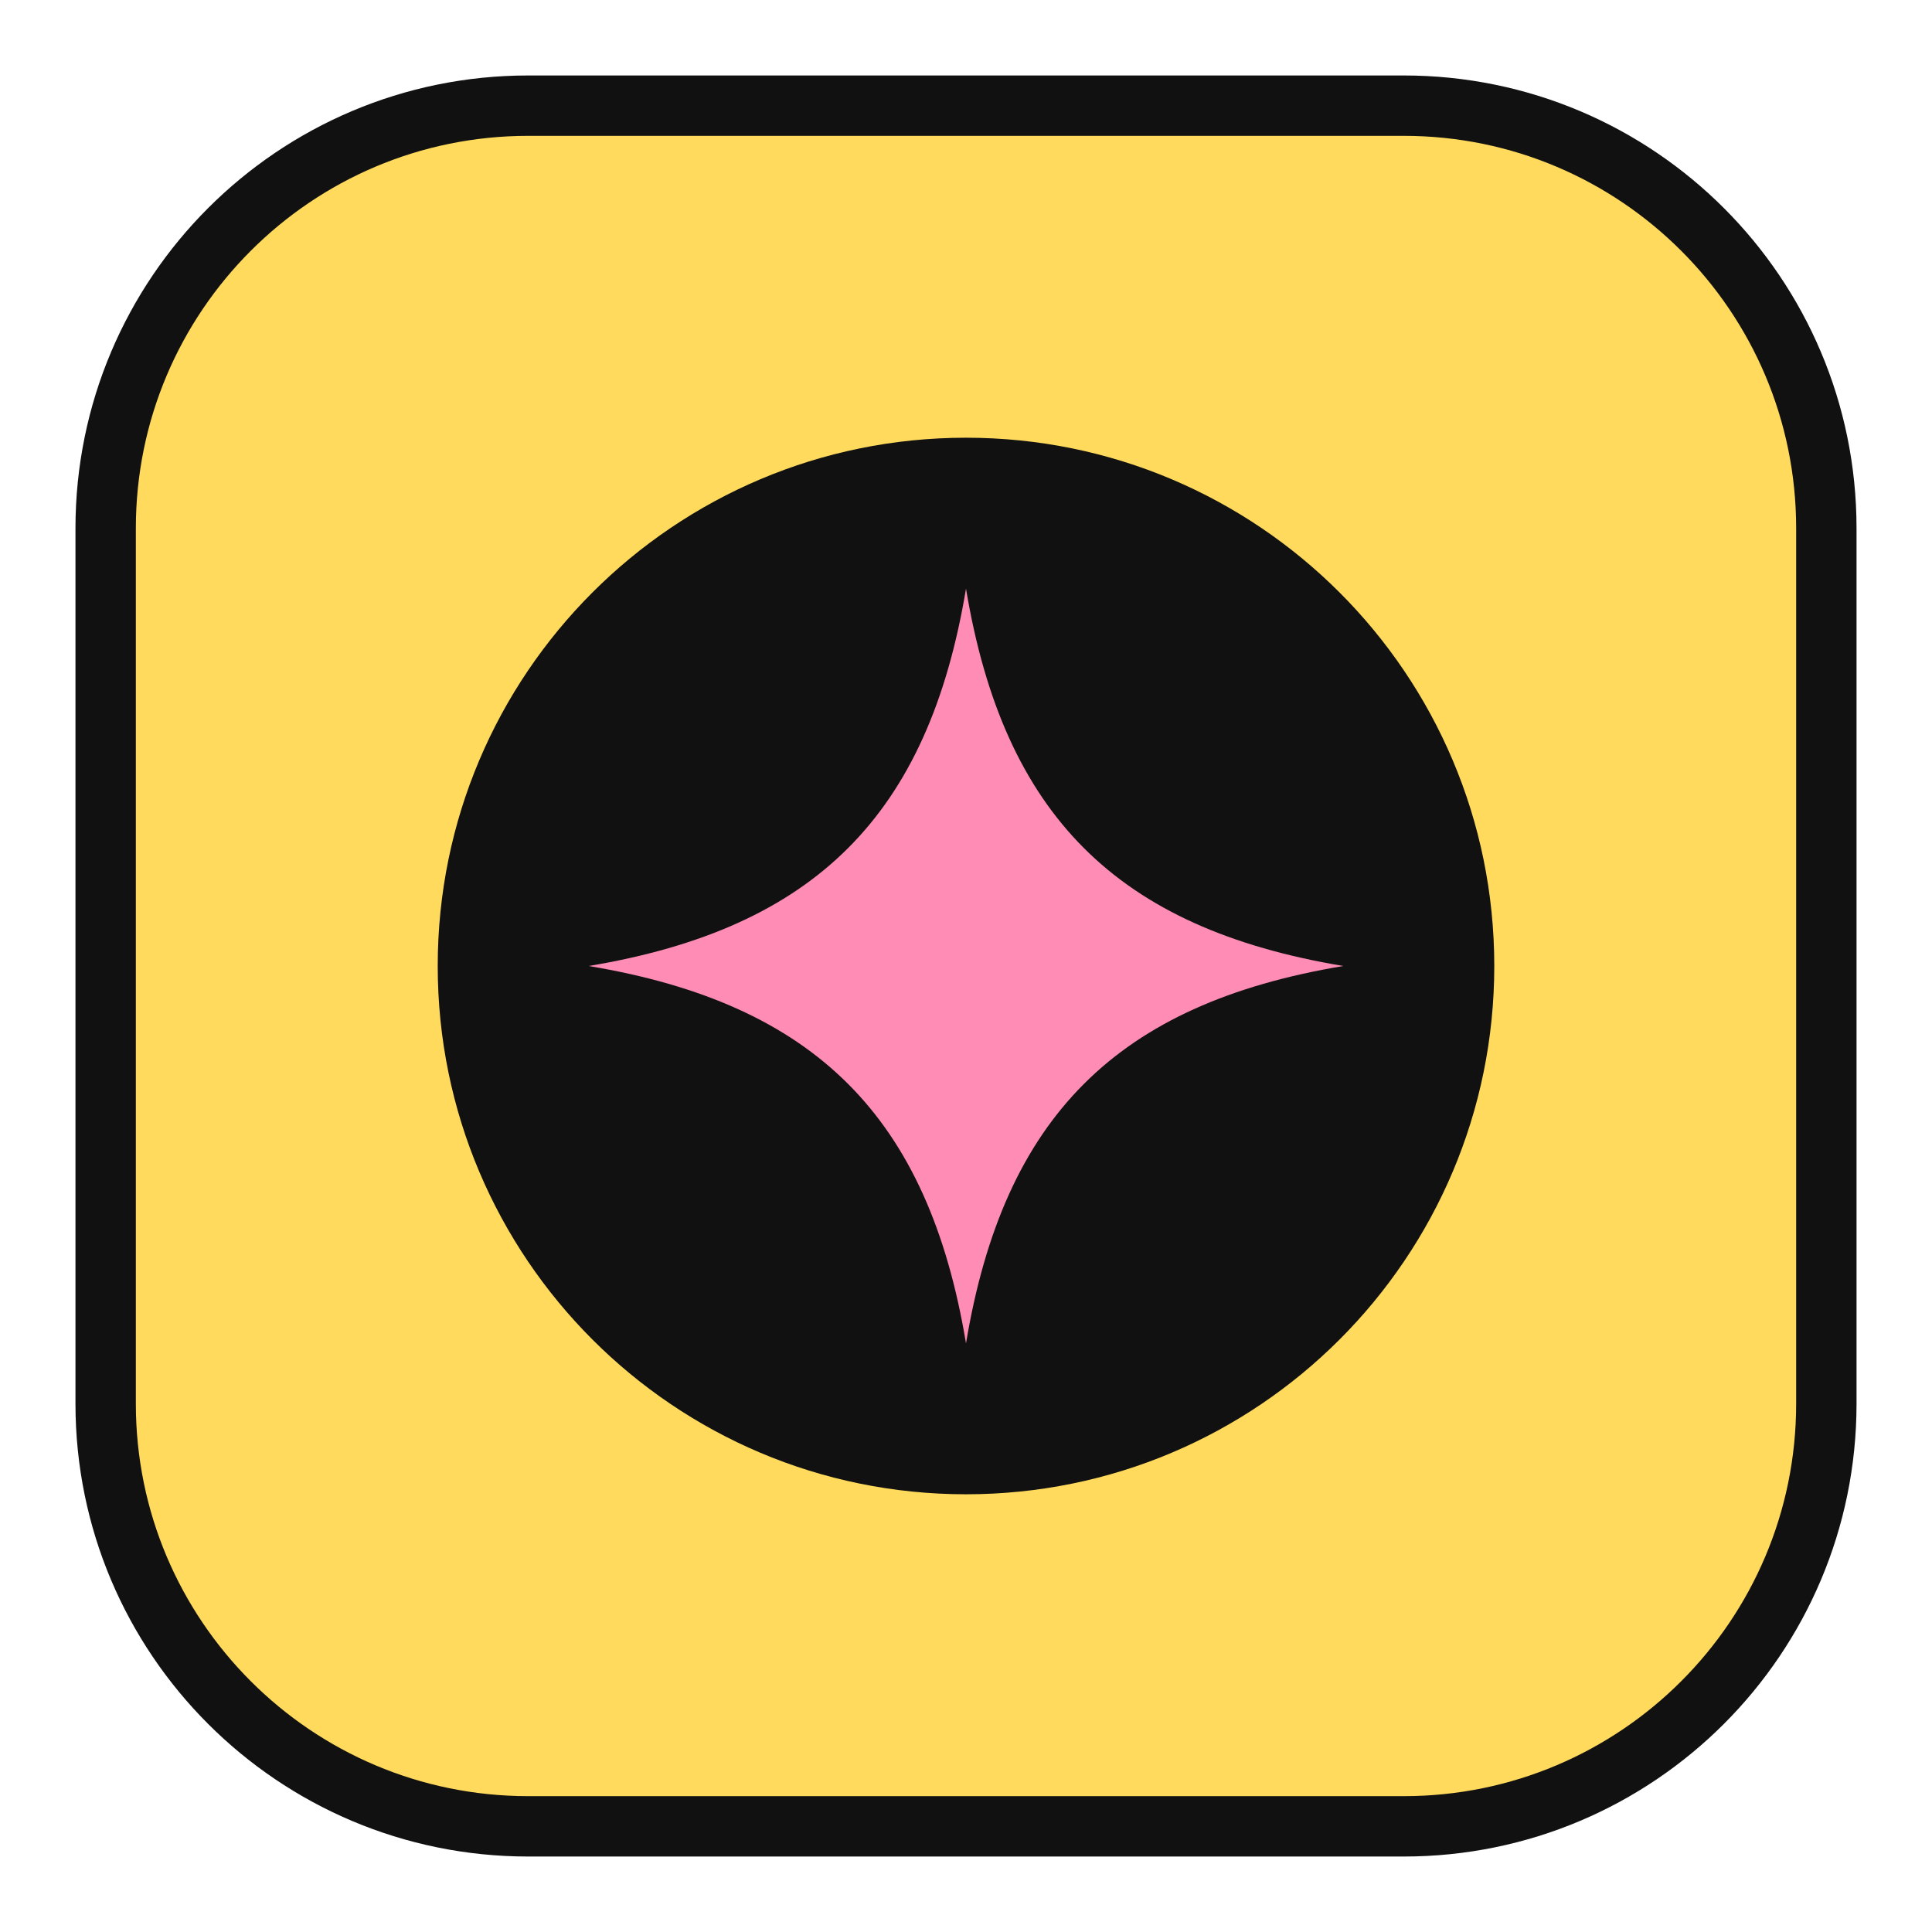
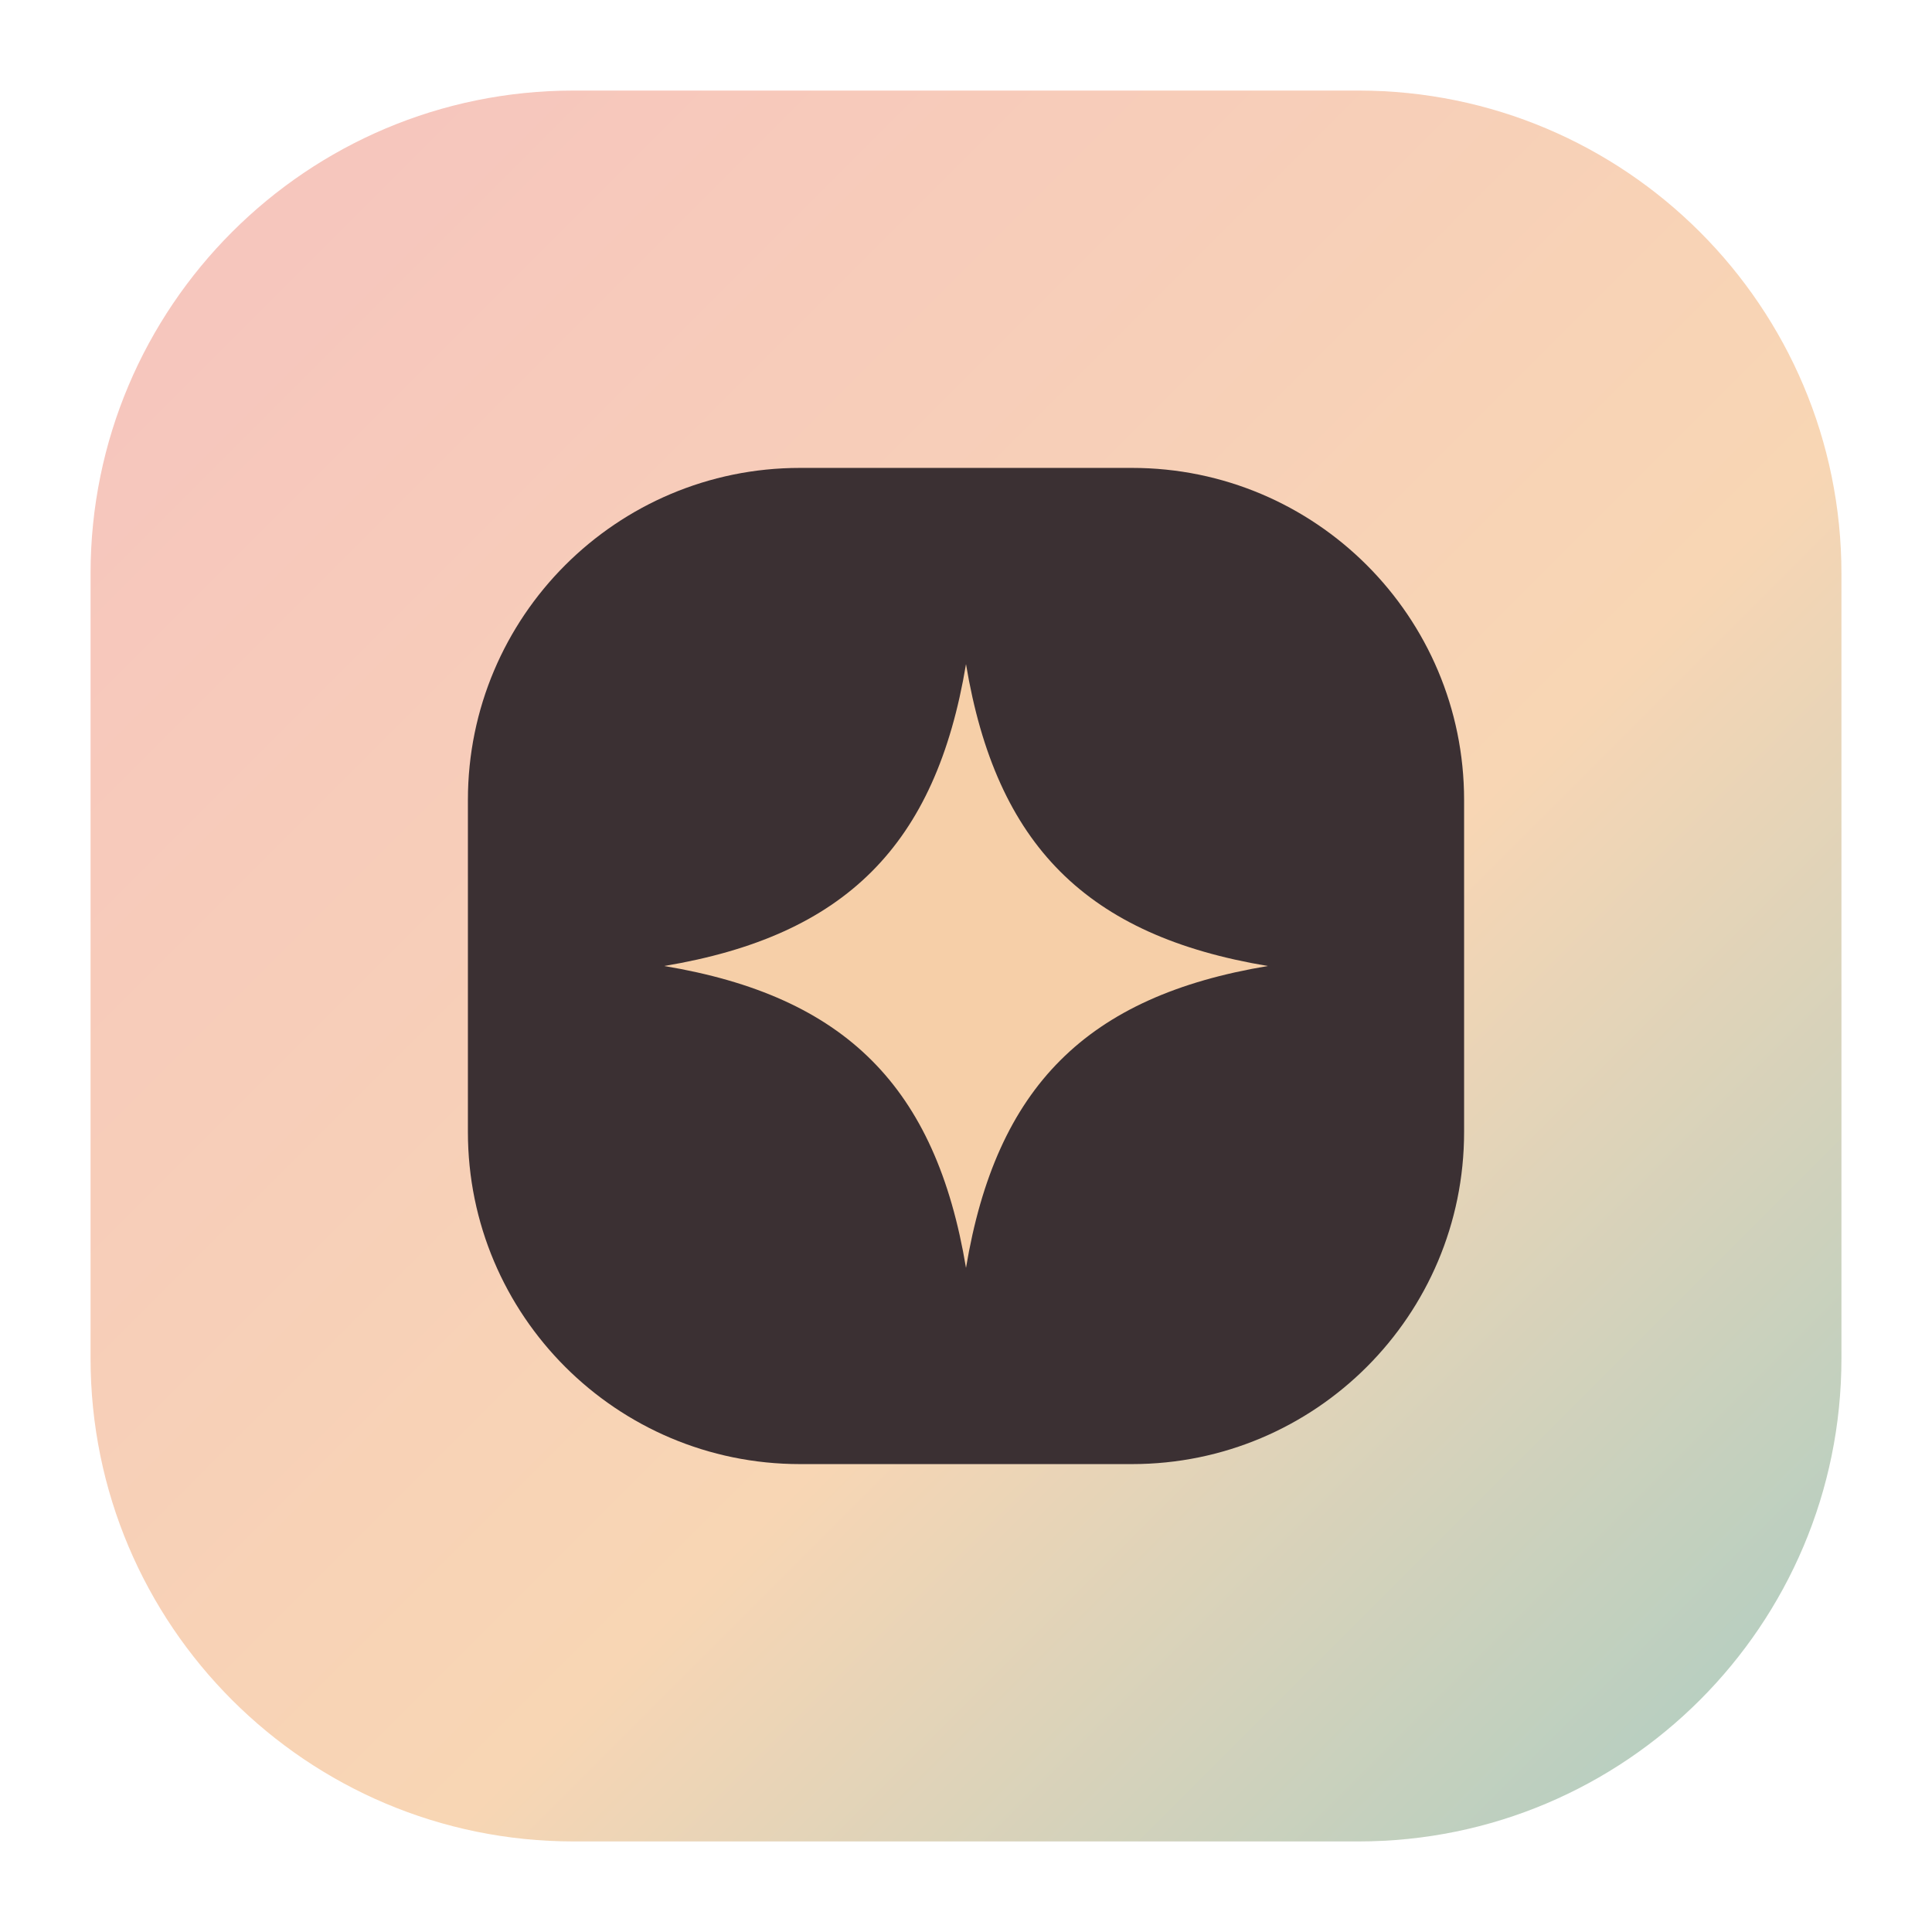
<svg xmlns="http://www.w3.org/2000/svg" viewBox="0 0 256 256">
-   <rect x="14" y="14" width="228" height="228" rx="56" fill="#FFDA5C" stroke="#111" stroke-width="8" />
-   <circle cx="128" cy="128" r="70" fill="#111" />
-   <path d="M128 78c5 30 20 45 50 50-30 5-45 20-50 50-5-30-20-45-50-50 30-5 45-20 50-50z" fill="#FF8CB4" />
+   <defs>
+     <linearGradient id="g" x1="0" y1="0" x2="1" y2="1">
+       <stop offset="0" stop-color="#F6C3BF" />
+       <stop offset="0.6" stop-color="#F8D6B4" />
+       <stop offset="1" stop-color="#A9CDC3" />
+     </linearGradient>
+   </defs>
+   <rect x="12" y="12" width="232" height="232" rx="64" fill="url(#g)" />
+   <rect x="62" y="62" width="132" height="132" rx="44" fill="#3B3033" />
+   <path d="M128 88c4 24 16 36 40 40-24 4-36 16-40 40-4-24-16-36-40-40 24-4 36-16 40-40z" fill="#F6CFA8" />
</svg>
